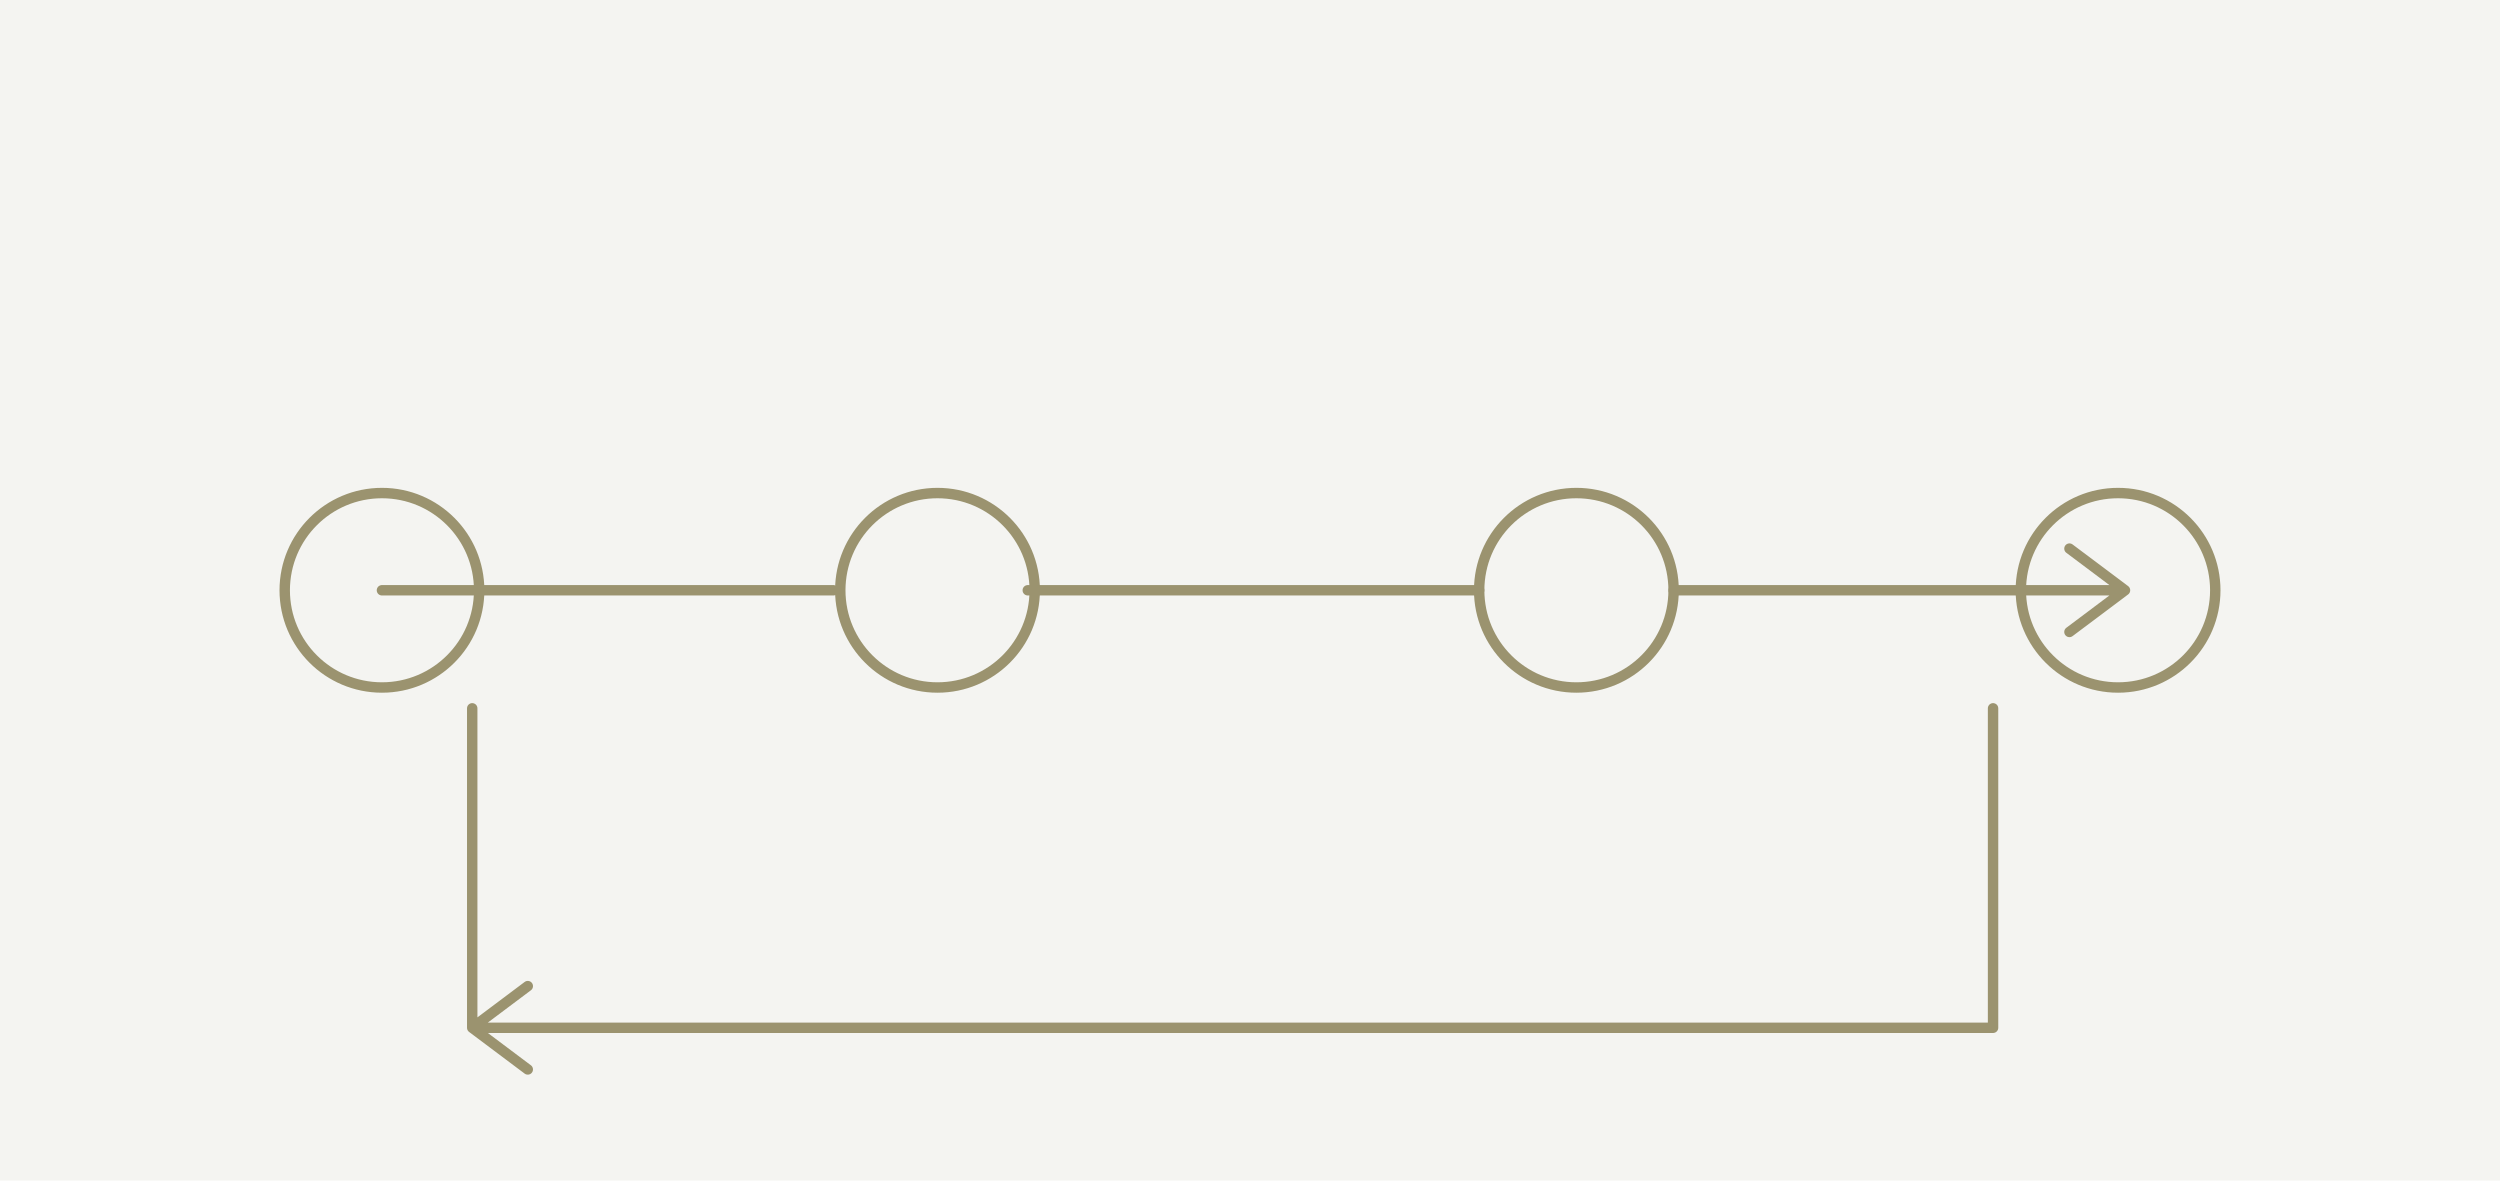
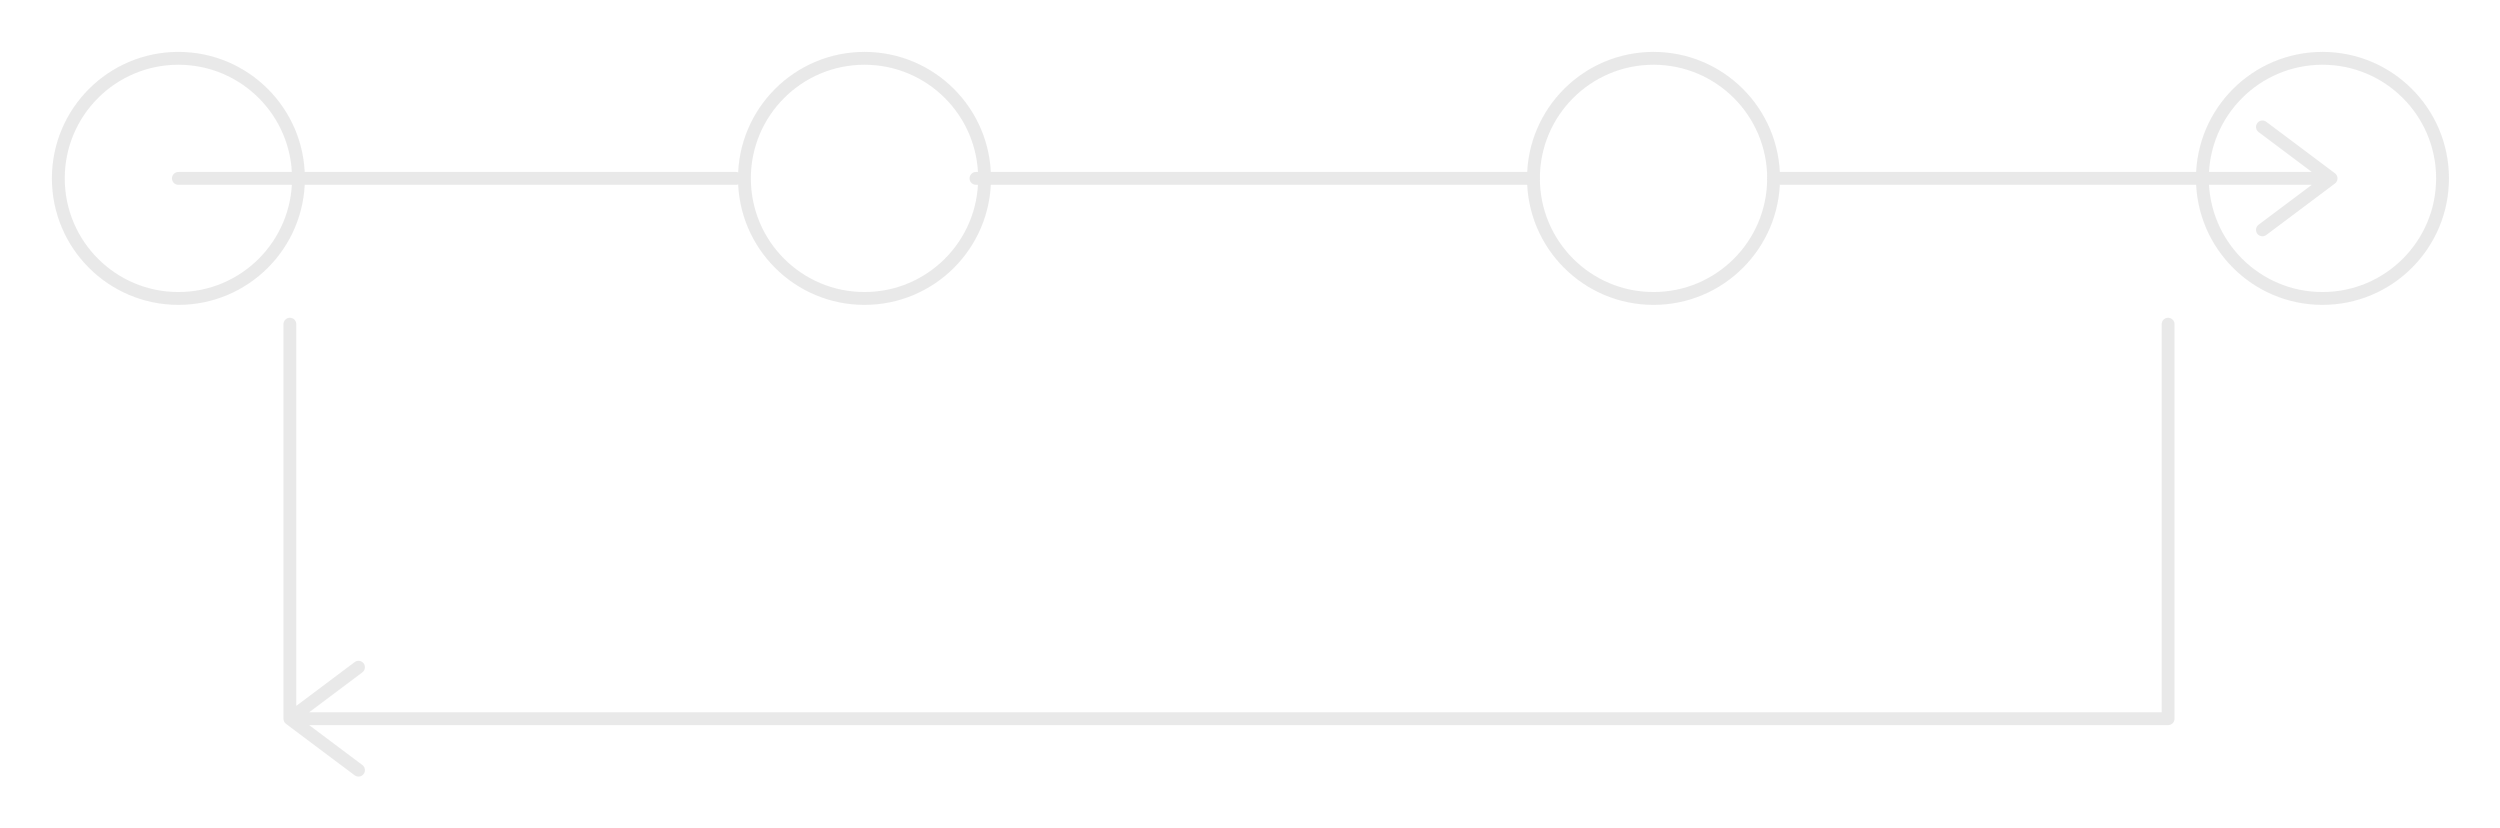
- <svg xmlns="http://www.w3.org/2000/svg" viewBox="0 0 360 170" fill="none">
-   <rect width="360" height="170" fill="#f4f4f1" />
-   <g stroke="#847b4f" stroke-width="1.5" stroke-linecap="round" stroke-linejoin="round" opacity=".8" transform="translate(0 -15)">
+ <svg xmlns="http://www.w3.org/2000/svg" viewBox="34.2 79.2 291.5 96.5" fill="none">
+   <g stroke="#e4e4e4" stroke-width="1.5" stroke-linecap="round" stroke-linejoin="round" opacity=".8">
    <path d="M55 100h65m28 0h65m28 0h65M287 117v46H68v-46M298 94l8 6-8 6M76 157l-8 6 8 6" />
    <circle cx="55" cy="100" r="14" />
    <circle cx="135" cy="100" r="14" />
    <circle cx="227" cy="100" r="14" />
    <circle cx="305" cy="100" r="14" />
  </g>
</svg>
